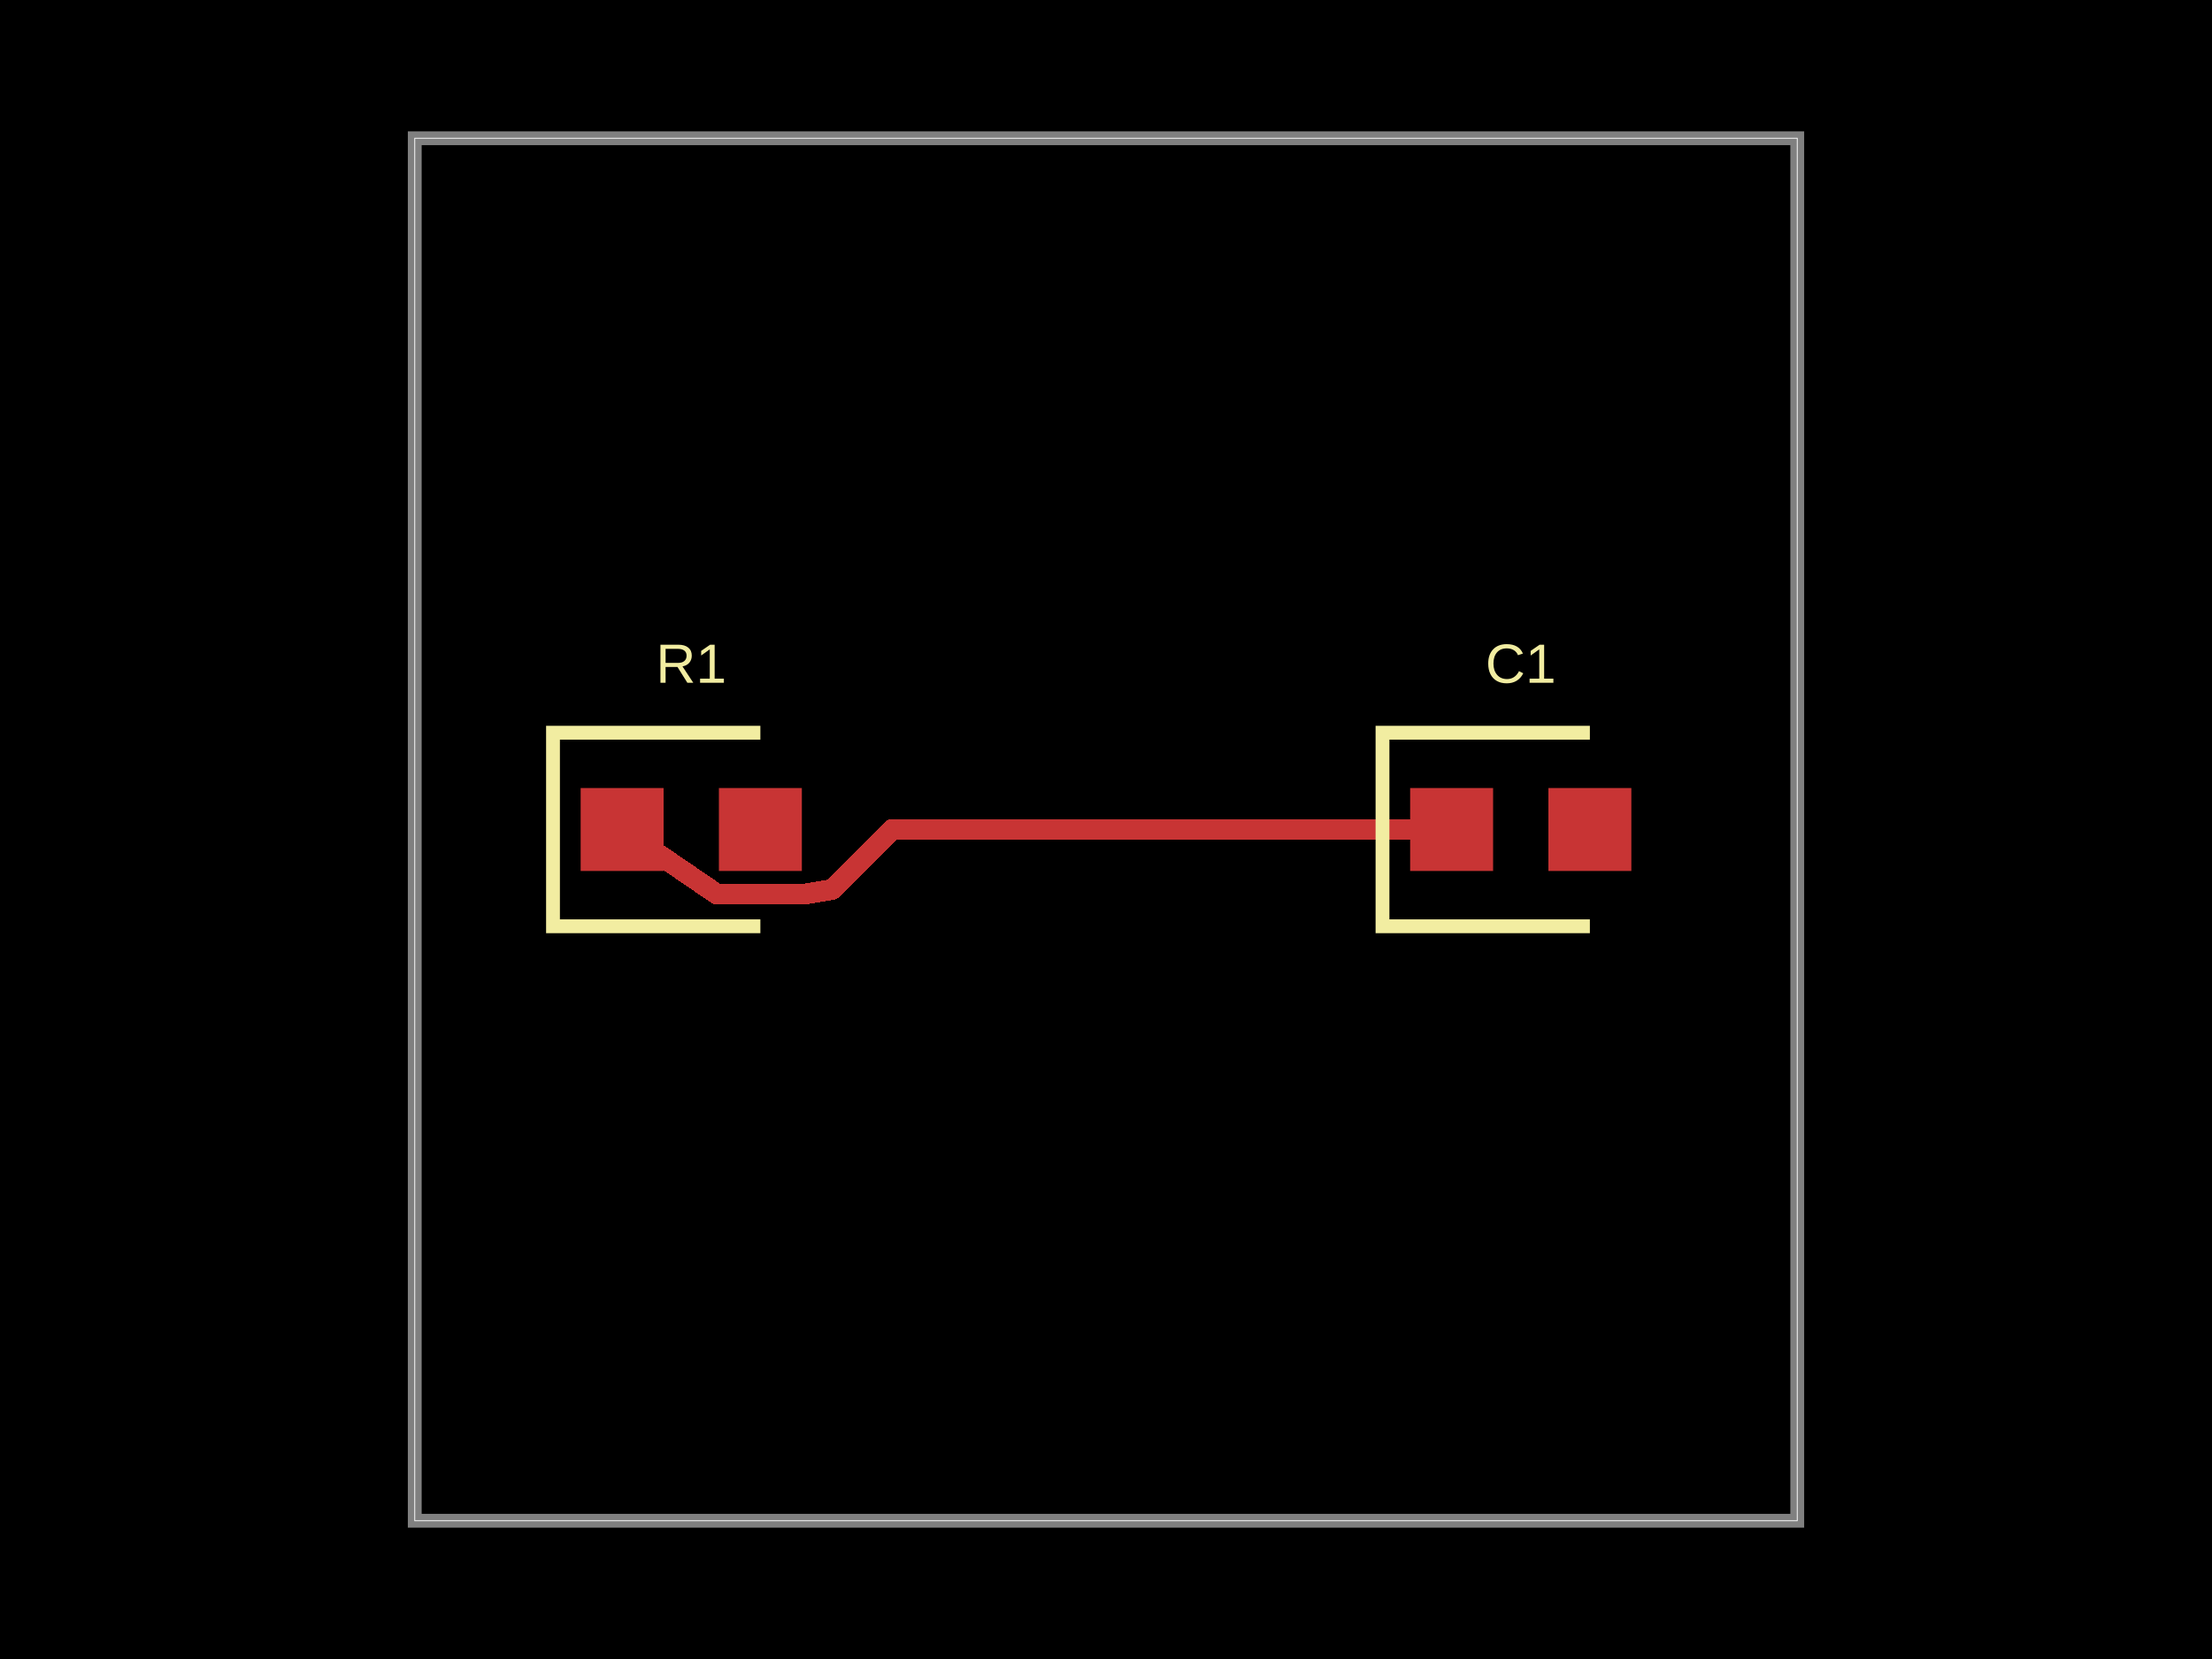
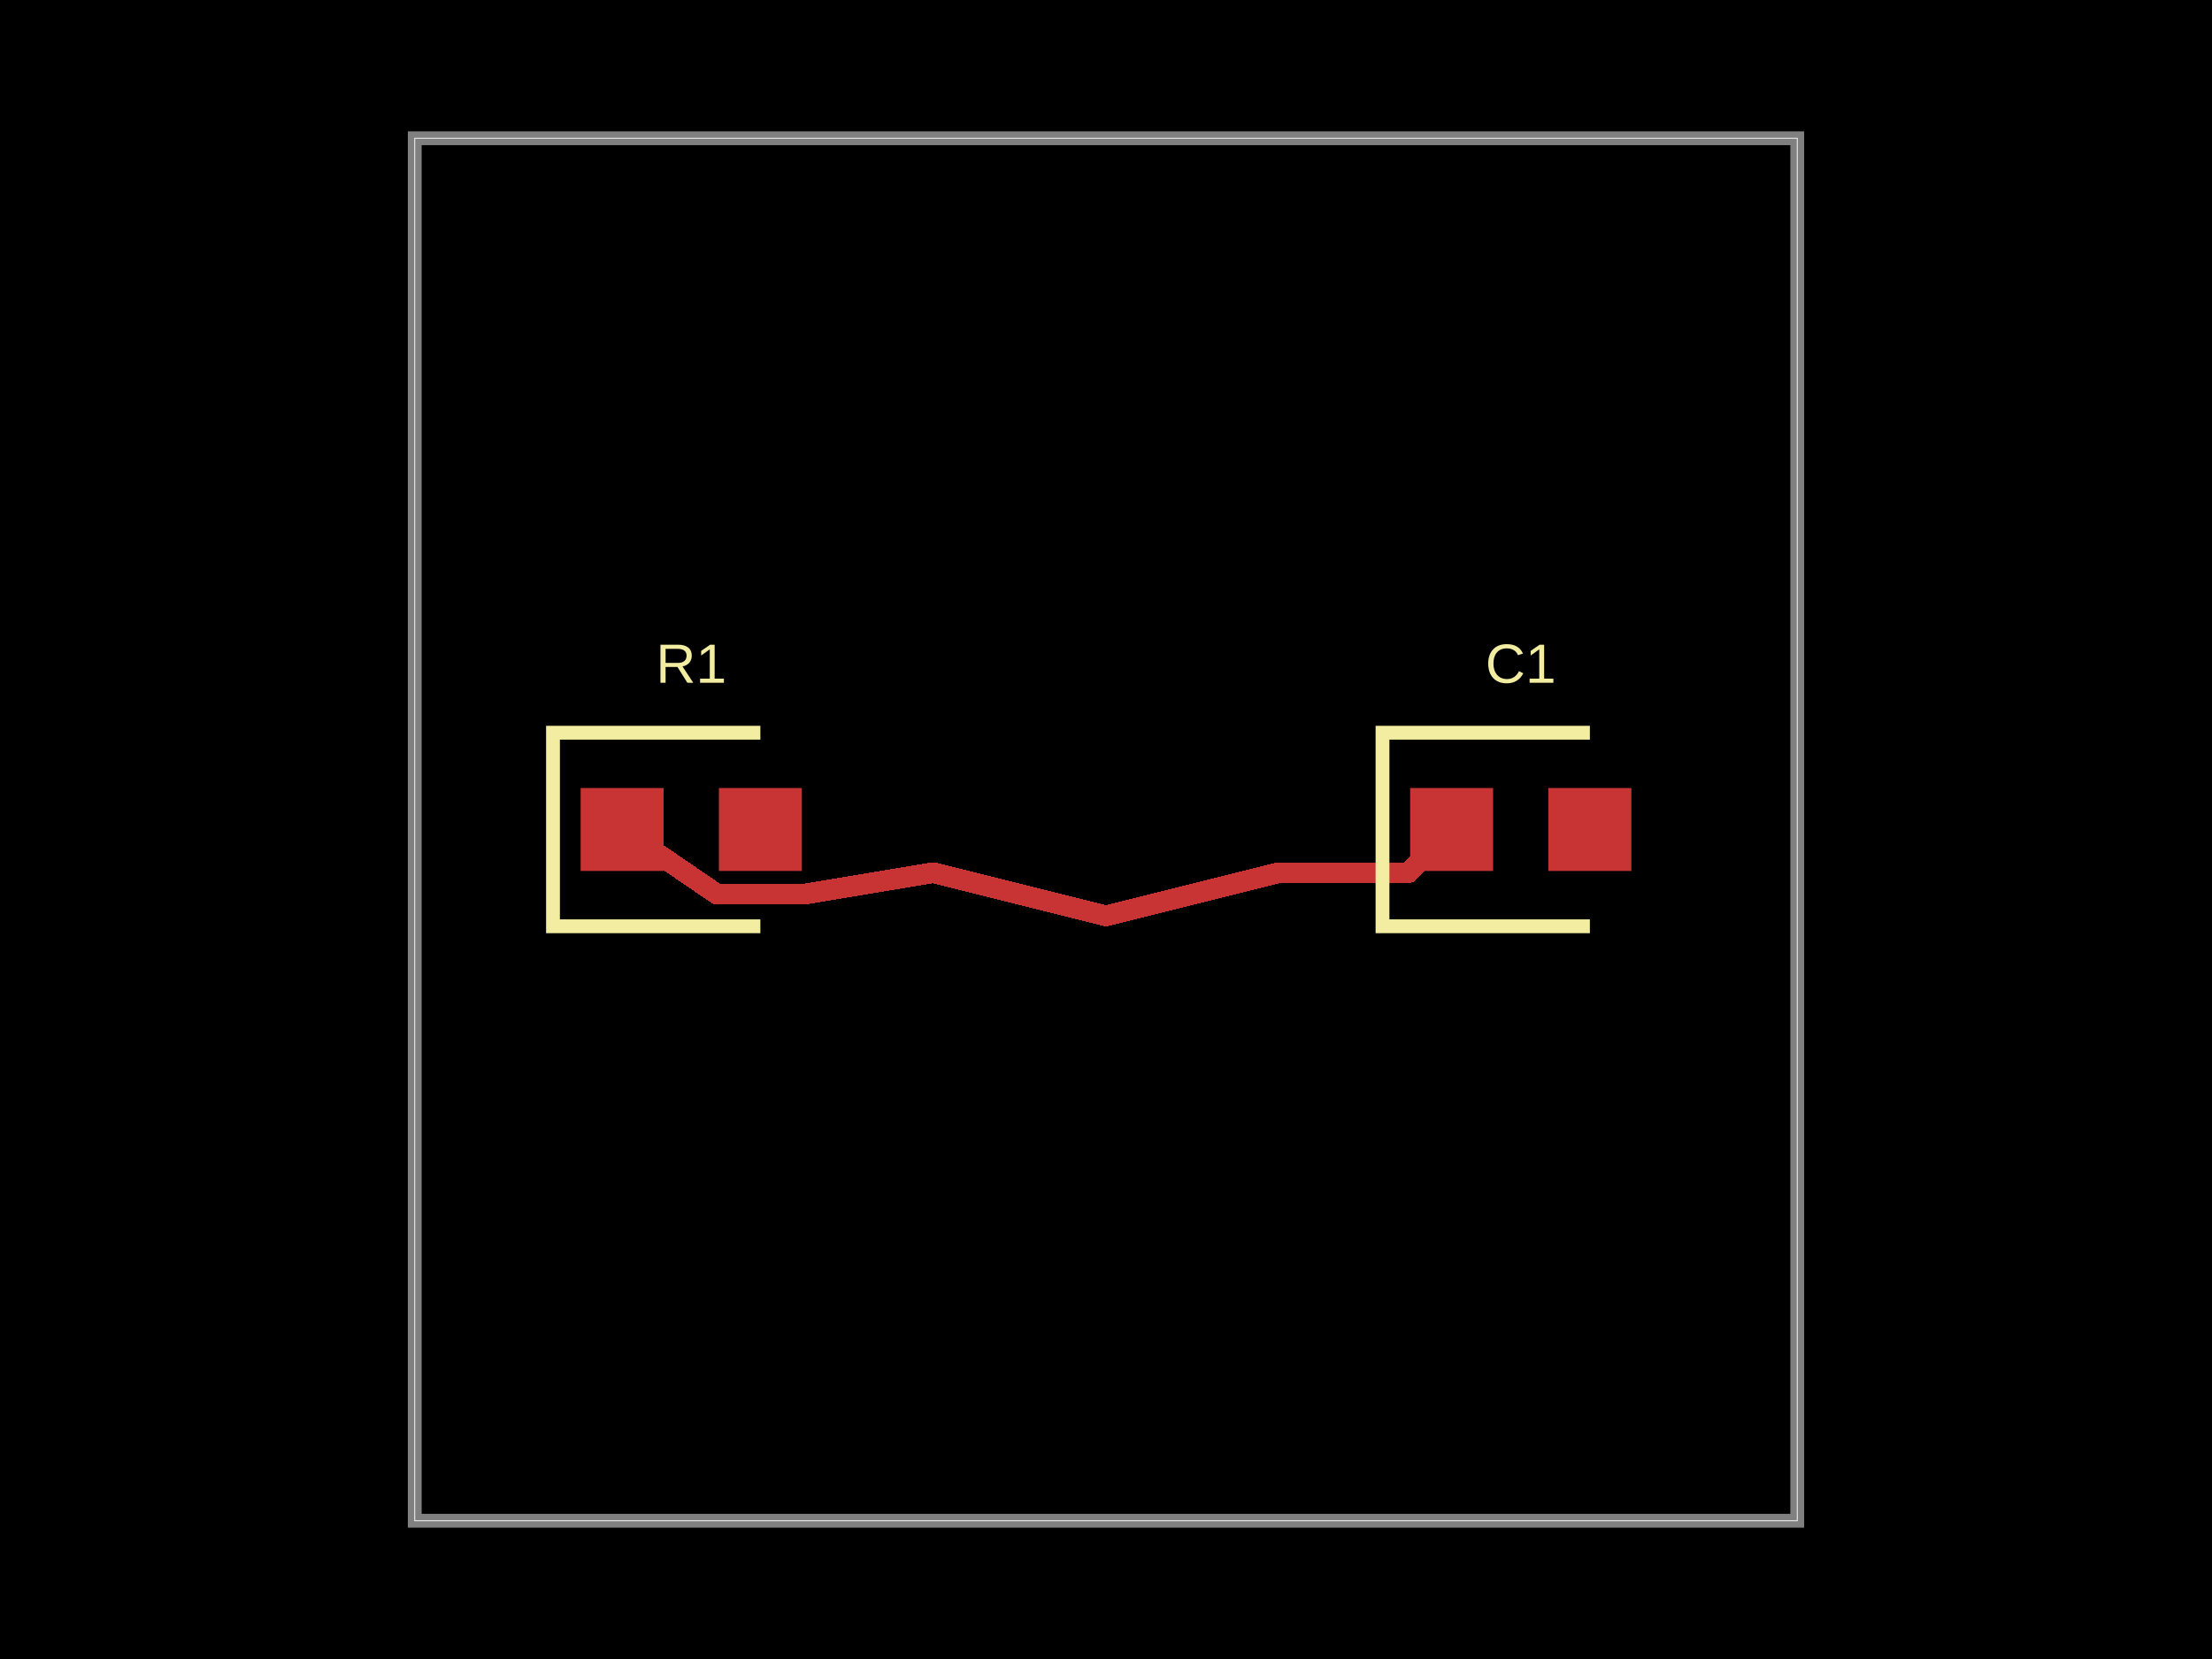
<svg xmlns="http://www.w3.org/2000/svg" width="800" height="600">
  <style />
  <rect class="boundary" x="0" y="0" fill="#000" width="800" height="600" />
  <rect class="pcb-boundary" fill="none" stroke="#fff" stroke-width="0.3" x="150" y="50" width="500" height="500" />
  <path class="pcb-board" d="M 150 550 L 650 550 L 650 50 L 150 50 Z" fill="none" stroke="rgba(255, 255, 255, 0.5)" stroke-width="5" />
  <g transform="translate(250, 300) rotate(0) scale(1, -1)">
    <rect class="pcb-component" x="-40" y="-15" width="80" height="30" />
    <rect class="pcb-component-outline" x="-40" y="-15" width="80" height="30" />
  </g>
  <g transform="translate(550, 300) rotate(0) scale(1, -1)">
    <rect class="pcb-component" x="-40" y="-15" width="80" height="30" />
    <rect class="pcb-component-outline" x="-40" y="-15" width="80" height="30" />
  </g>
  <rect class="pcb-pad" fill="rgb(200, 52, 52)" x="210" y="285" width="30" height="30" />
  <rect class="pcb-pad" fill="rgb(200, 52, 52)" x="260" y="285" width="30" height="30" />
  <rect class="pcb-pad" fill="rgb(200, 52, 52)" x="510" y="285" width="30" height="30" />
  <rect class="pcb-pad" fill="rgb(200, 52, 52)" x="560" y="285" width="30" height="30" />
-   <path class="pcb-trace" stroke="rgb(200, 52, 52)" fill="none" d="M 525 300 L 322.618 300" stroke-width="7.5" stroke-linecap="round" stroke-linejoin="round" shape-rendering="crispEdges" data-layer="top" />
-   <path class="pcb-trace" stroke="rgb(200, 52, 52)" fill="none" d="M 322.618 300 L 300.892 321.726" stroke-width="7.5" stroke-linecap="round" stroke-linejoin="round" shape-rendering="crispEdges" data-layer="top" />
-   <path class="pcb-trace" stroke="rgb(200, 52, 52)" fill="none" d="M 300.892 321.726 L 290.625 323.438" stroke-width="7.5" stroke-linecap="round" stroke-linejoin="round" shape-rendering="crispEdges" data-layer="top" />
-   <path class="pcb-trace" stroke="rgb(200, 52, 52)" fill="none" d="M 290.625 323.438 L 290.625 323.438" stroke-width="7.5" stroke-linecap="round" stroke-linejoin="round" shape-rendering="crispEdges" data-layer="top" />
+   <path class="pcb-trace" stroke="rgb(200, 52, 52)" fill="none" d="M 525 300 L 509.375 315.625" stroke-width="7.5" stroke-linecap="round" stroke-linejoin="round" shape-rendering="crispEdges" data-layer="top" />
+   <path class="pcb-trace" stroke="rgb(200, 52, 52)" fill="none" d="M 509.375 315.625 L 462.5 315.625" stroke-width="7.5" stroke-linecap="round" stroke-linejoin="round" shape-rendering="crispEdges" data-layer="top" />
+   <path class="pcb-trace" stroke="rgb(200, 52, 52)" fill="none" d="M 462.5 315.625 L 400 331.25" stroke-width="7.5" stroke-linecap="round" stroke-linejoin="round" shape-rendering="crispEdges" data-layer="top" />
+   <path class="pcb-trace" stroke="rgb(200, 52, 52)" fill="none" d="M 400 331.25 L 337.5 315.625" stroke-width="7.5" stroke-linecap="round" stroke-linejoin="round" shape-rendering="crispEdges" data-layer="top" />
+   <path class="pcb-trace" stroke="rgb(200, 52, 52)" fill="none" d="M 337.5 315.625 L 290.625 323.438" stroke-width="7.5" stroke-linecap="round" stroke-linejoin="round" shape-rendering="crispEdges" data-layer="top" />
  <path class="pcb-trace" stroke="rgb(200, 52, 52)" fill="none" d="M 290.625 323.438 L 259.375 323.438" stroke-width="7.5" stroke-linecap="round" stroke-linejoin="round" shape-rendering="crispEdges" data-layer="top" />
  <path class="pcb-trace" stroke="rgb(200, 52, 52)" fill="none" d="M 259.375 323.438 L 225 300" stroke-width="7.5" stroke-linecap="round" stroke-linejoin="round" shape-rendering="crispEdges" data-layer="top" />
  <path class="pcb-silkscreen pcb-silkscreen-top" d="M 275 265 L 200 265 L 200 335 L 275 335" fill="none" stroke="#f2eda1" stroke-width="5" data-pcb-component-id="pcb_component_0" data-pcb-silkscreen-path-id="pcb_silkscreen_path_0" />
  <path class="pcb-silkscreen pcb-silkscreen-top" d="M 575 265 L 500 265 L 500 335 L 575 335" fill="none" stroke="#f2eda1" stroke-width="5" data-pcb-component-id="pcb_component_1" data-pcb-silkscreen-path-id="pcb_silkscreen_path_1" />
  <text x="0" y="0" fill="#f2eda1" font-family="Arial, sans-serif" font-size="20" text-anchor="middle" dominant-baseline="central" transform="matrix(1,0,0,1,250,240)" class="pcb-silkscreen-text pcb-silkscreen-top" data-pcb-silkscreen-text-id="pcb_component_0" stroke="#f2eda1" stroke-width="0">R1</text>
  <text x="0" y="0" fill="#f2eda1" font-family="Arial, sans-serif" font-size="20" text-anchor="middle" dominant-baseline="central" transform="matrix(1,0,0,1,550,240)" class="pcb-silkscreen-text pcb-silkscreen-top" data-pcb-silkscreen-text-id="pcb_component_1" stroke="#f2eda1" stroke-width="0">C1</text>
</svg>
